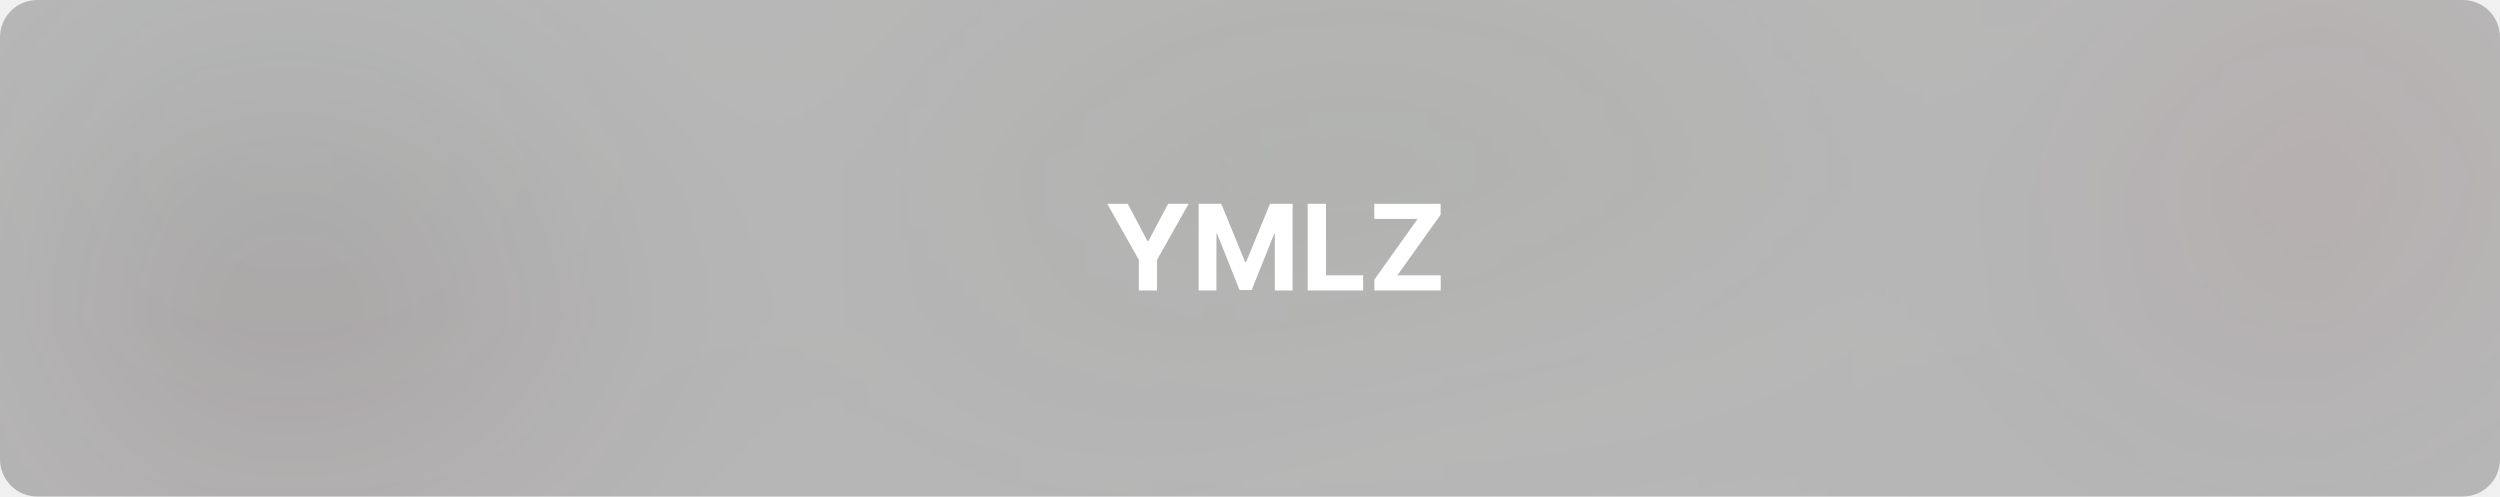
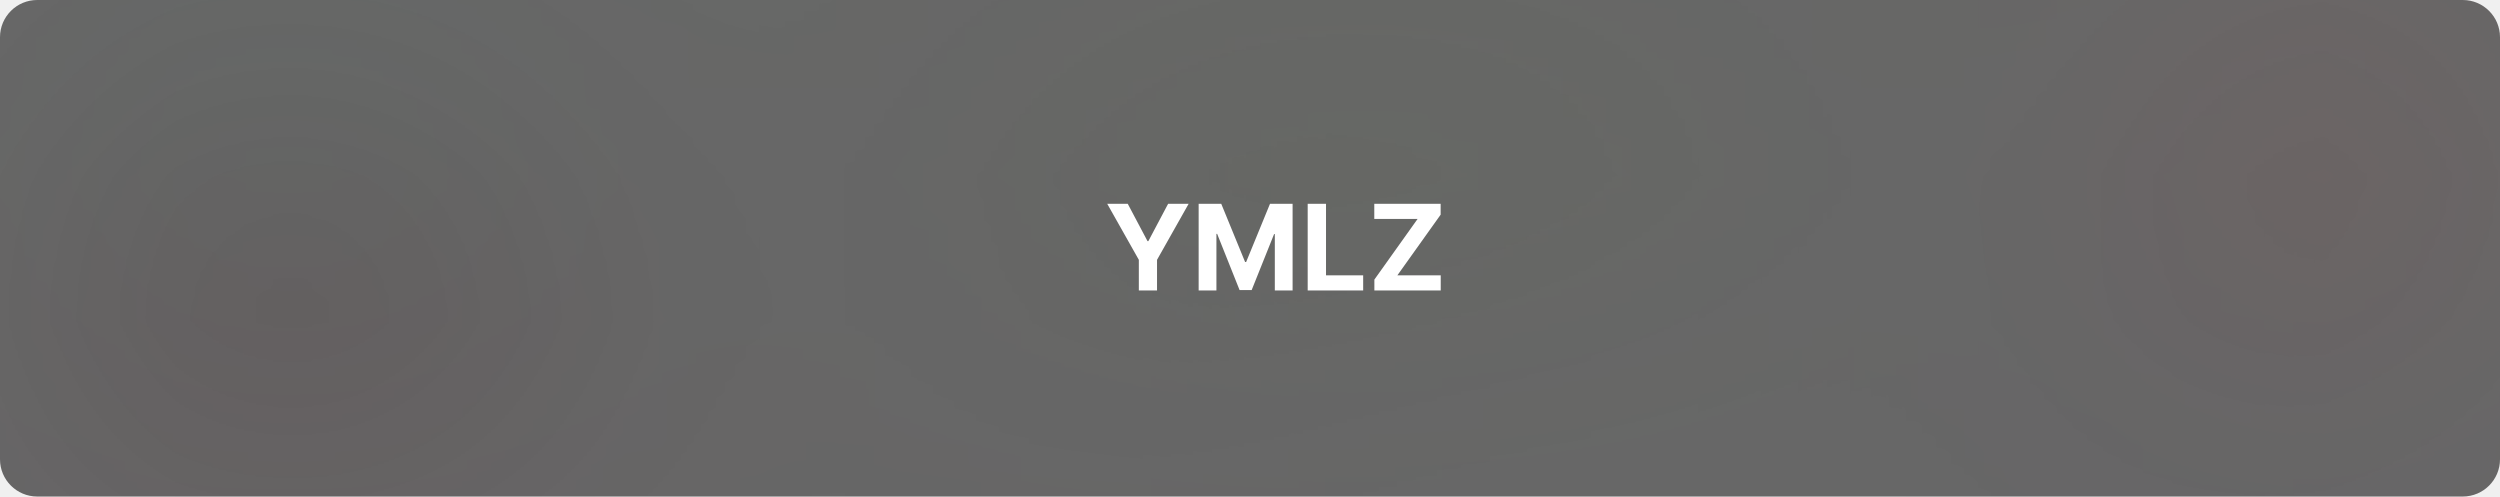
<svg xmlns="http://www.w3.org/2000/svg" width="1007" height="200" viewBox="0 0 1007 200" fill="none">
  <g clip-path="url(#clip0_1_2)">
-     <rect width="1007" height="200" rx="15" fill="#0D0D0D" fill-opacity="0.25" />
+     <rect width="1007" height="200" rx="15" fill="#0D0D0D" fill-opacity="0.6" />
    <g opacity="0.33" filter="url(#filter0_f_1_2)">
      <circle cx="115" cy="233" r="115" fill="#420515" />
      <circle cx="437.5" cy="247.5" r="76.5" fill="#3A1E2F" />
      <circle cx="894" cy="269" r="98" fill="#311B4D" />
      <ellipse cx="551.5" cy="-61" rx="239.5" ry="104" fill="#4F6B2E" />
      <circle cx="115" cy="-72" r="115" fill="#349767" />
      <ellipse cx="966.5" cy="-24" rx="72.5" ry="103" fill="#C12E2E" />
    </g>
    <path d="M445.989 82.091H454.256L462.216 97.125H462.557L470.517 82.091H478.784L466.051 104.659V117H458.722V104.659L445.989 82.091ZM482.815 82.091H491.918L501.531 105.545H501.94L511.554 82.091H520.656V117H513.497V94.278H513.207L504.173 116.83H499.298L490.264 94.193H489.974V117H482.815V82.091ZM526.737 117V82.091H534.118V110.915H549.084V117H526.737ZM553.597 117V112.619L571.017 88.176H553.562V82.091H580.29V86.472L562.852 110.915H580.324V117H553.597Z" fill="white" />
  </g>
  <defs>
    <filter id="filter0_f_1_2" x="-150" y="-337" width="1339" height="854" filterUnits="userSpaceOnUse" color-interpolation-filters="sRGB">
      <feFlood flood-opacity="0" result="BackgroundImageFix" />
      <feBlend mode="normal" in="SourceGraphic" in2="BackgroundImageFix" result="shape" />
      <feGaussianBlur stdDeviation="75" result="effect1_foregroundBlur_1_2" />
    </filter>
    <clipPath id="clip0_1_2">
      <rect width="1007" height="200" rx="15" fill="white" />
    </clipPath>
  </defs>
</svg>
